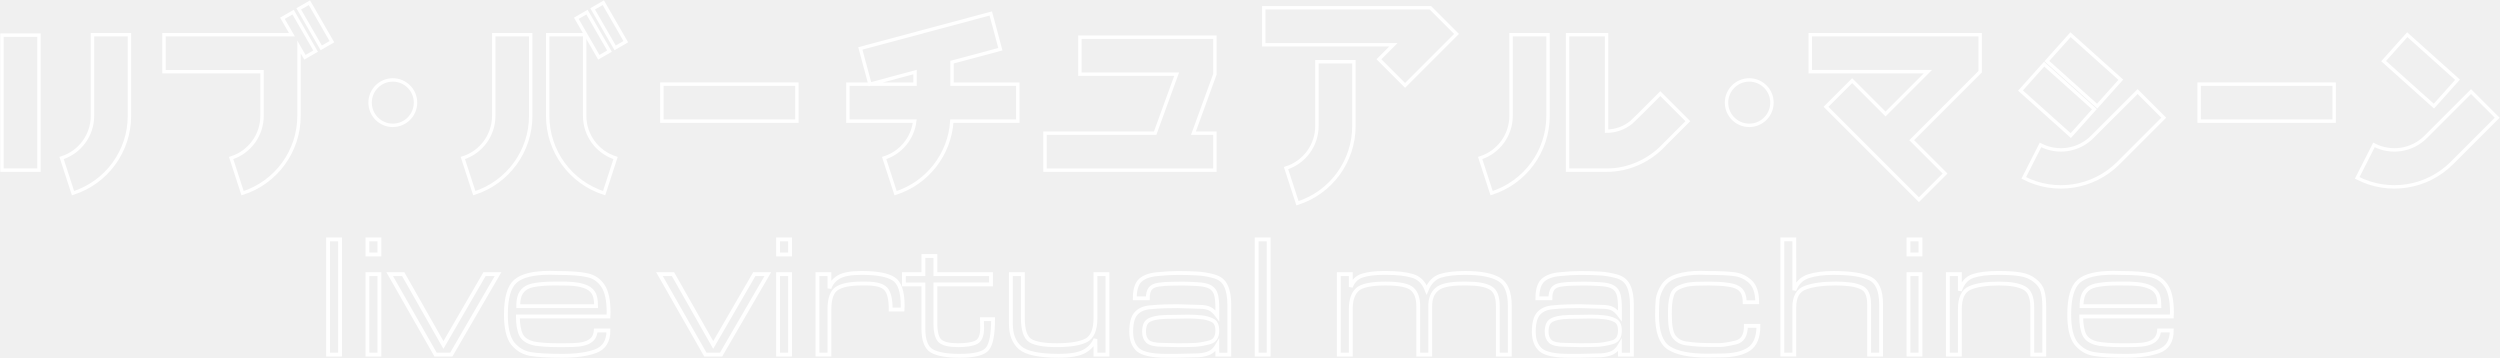
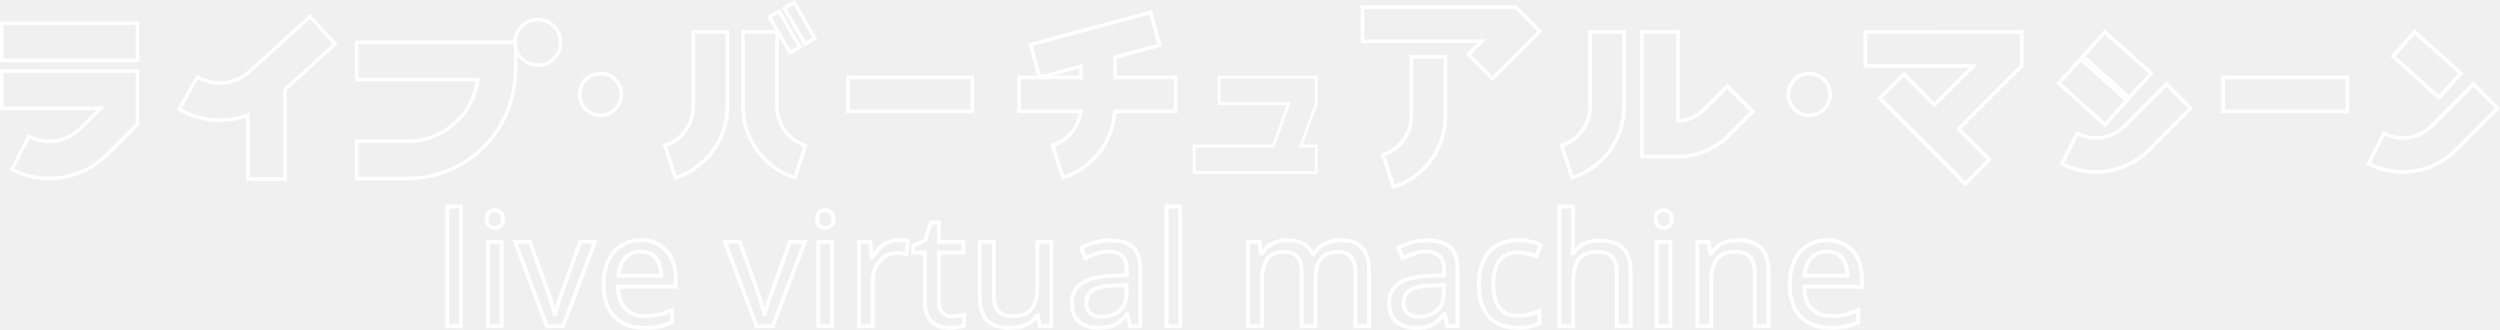
- <svg xmlns="http://www.w3.org/2000/svg" width="154.571mm" height="22.13mm" viewBox="0 0 154.571 22.13" version="1.1" id="svg1178" preserveAspectRatio="xMidYMid meet">
-   <defs id="defs1175" />
-   <g id="layer1" transform="translate(-29.3595,-129.9814)">
-     <path id="rect334677-3-9-5" style="display:inline;fill:none;fill-opacity:1;stroke:#ffffff;stroke-width:0.8px;stroke-miterlimit:4;stroke-dasharray:none;stroke-opacity:1" d="m 29.482,132.153 v 8.348 h 2.287 v -8.348 z" vector-effect="non-scaling-stroke" />
-     <path id="rect79833-3-4" style="display:inline;fill:none;fill-opacity:1;stroke:#ffffff;stroke-width:0.8px;stroke-miterlimit:4;stroke-dasharray:none;stroke-opacity:1" d="m 35.077,132.126 v 5.019 a 2.733,2.733 0 0 1 -1.911,2.606 l 0.708,2.174 a 5.019,5.019 0 0 0 3.489,-4.78 v -5.019 z" vector-effect="non-scaling-stroke" />
-     <path style="display:inline;fill:none;fill-opacity:1;stroke:#ffffff;stroke-width:0.8px;stroke-miterlimit:4;stroke-dasharray:none;stroke-opacity:1" d="m 63.222,132.126 v 5.019 a 5.019,5.019 0 0 0 3.489,4.78 l 0.708,-2.174 a 2.733,2.733 0 0 1 -1.911,-2.606 v -5.019 z" id="path92344-7" vector-effect="non-scaling-stroke" />
-     <path style="display:inline;fill:none;fill-opacity:1;stroke:#ffffff;stroke-width:0.8px;stroke-miterlimit:4;stroke-dasharray:none;stroke-opacity:1" d="m 59.887,132.126 v 5.019 a 2.733,2.733 0 0 1 -1.911,2.606 l 0.708,2.174 a 5.019,5.019 0 0 0 3.489,-4.78 v -5.019 z" id="path92342-4" vector-effect="non-scaling-stroke" />
-     <path style="display:inline;fill:none;fill-opacity:1;stroke:#ffffff;stroke-width:0.8px;stroke-miterlimit:4;stroke-dasharray:none;stroke-opacity:1" d="m 65.653,130.731 -0.66,0.381 1.391,2.41 0.66,-0.381 z" id="path92340-4" vector-effect="non-scaling-stroke" />
-     <path style="display:inline;fill:none;fill-opacity:1;stroke:#ffffff;stroke-width:0.8px;stroke-miterlimit:4;stroke-dasharray:none;stroke-opacity:1" d="m 66.661,130.149 -0.66,0.381 1.391,2.41 0.66,-0.381 z" id="path82100-1-3" vector-effect="non-scaling-stroke" />
-     <path style="display:inline;fill:none;fill-opacity:1;stroke:#ffffff;stroke-width:0.8px;stroke-miterlimit:4;stroke-dasharray:none;stroke-opacity:1" d="m 47.482,130.731 -0.66,0.381 0.586,1.015 h -1.847 -6.062 v 2.287 h 6.062 v 2.732 a 2.733,2.733 0 0 1 -1.911,2.606 l 0.708,2.174 a 5.019,5.019 0 0 0 3.489,-4.78 v -2.732 -1.524 l 0.365,0.633 0.66,-0.381 z" id="path92366-0" vector-effect="non-scaling-stroke" />
-     <path style="display:inline;fill:none;fill-opacity:1;stroke:#ffffff;stroke-width:0.8px;stroke-miterlimit:4;stroke-dasharray:none;stroke-opacity:1" d="m 48.49,130.149 -0.66,0.381 1.391,2.41 0.66,-0.381 z" id="rect82102-9-7" vector-effect="non-scaling-stroke" />
-     <path id="path82411-8-8" style="display:inline;fill:none;stroke:#ffffff;stroke-width:0.8px" d="m 55.05,136.327 a 1.404,1.404 0 0 1 -1.404,1.404 1.404,1.404 0 0 1 -1.404,-1.404 1.404,1.404 0 0 1 1.404,-1.404 1.404,1.404 0 0 1 1.404,1.404 z" vector-effect="non-scaling-stroke" />
-     <path id="rect82539-6-6" style="display:inline;fill:none;stroke:#ffffff;stroke-width:0.8px" transform="scale(-1)" d="m -78.63,-137.471 h 8.349 v 2.287 h -8.349 z" vector-effect="non-scaling-stroke" />
-     <path id="rect82541-1-8" style="display:inline;fill:none;fill-opacity:1;stroke:#ffffff;stroke-width:0.8px;stroke-miterlimit:4;stroke-dasharray:none;stroke-opacity:1" d="m 90.618,130.814 -8.064,2.161 0.592,2.209 2.789,-0.747 v 0.747 h -2.789 -1.363 v 2.287 h 4.133 a 2.733,2.733 0 0 1 -1.891,2.281 l 0.708,2.174 a 5.019,5.019 0 0 0 3.478,-4.455 h 4.078 v -2.287 h -4.067 v -1.36 l 2.988,-0.801 z" vector-effect="non-scaling-stroke" />
-     <path id="rect82731-3-8" style="display:inline;fill:none;fill-opacity:1;stroke:#ffffff;stroke-width:0.8px;stroke-miterlimit:4;stroke-dasharray:none;stroke-opacity:1" d="m 96.128,132.281 v 2.287 h 5.981 l -1.328,3.647 h -6.811 v 2.287 h 8.345 2.161 v -2.287 h -1.328 l 1.328,-3.647 v -2.287 z" vector-effect="non-scaling-stroke" />
-     <path id="path85181-6-4" style="display:inline;fill:none;fill-opacity:1;stroke:#ffffff;stroke-width:0.8px;stroke-miterlimit:4;stroke-dasharray:none;stroke-opacity:1" d="m 110.784,133.798 v 3.971 c 3e-5,1.193 -0.773,2.247 -1.911,2.606 l 0.708,2.174 c 2.079,-0.665 3.489,-2.598 3.489,-4.78 v -3.971 z" vector-effect="non-scaling-stroke" />
-     <path id="rect85907-1-3" style="display:inline;fill:none;fill-opacity:1;stroke:#ffffff;stroke-width:0.8px;stroke-miterlimit:4;stroke-dasharray:none;stroke-opacity:1" d="m 107.497,130.462 v 2.287 h 8.014 l -0.896,0.896 1.617,1.617 3.183,-3.183 -1.617,-1.617 z" vector-effect="non-scaling-stroke" />
-     <path id="path86225-5-1" style="display:inline;fill:none;fill-opacity:1;stroke:#ffffff;stroke-width:0.8px;stroke-miterlimit:4;stroke-dasharray:none;stroke-opacity:1" d="m 122.786,132.126 v 5.019 a 2.733,2.733 0 0 1 -1.911,2.606 l 0.708,2.174 a 5.019,5.019 0 0 0 3.489,-4.78 v -5.019 z" vector-effect="non-scaling-stroke" />
-     <path style="display:inline;fill:none;fill-opacity:1;stroke:#ffffff;stroke-width:0.8px;stroke-miterlimit:4;stroke-dasharray:none" d="m 128.69,140.501 c 1.362,0.011 2.693,-0.604 3.605,-1.608 0.474,-0.473 0.947,-0.947 1.421,-1.42 -0.568,-0.568 -1.136,-1.136 -1.704,-1.704 -0.6,0.59 -1.181,1.201 -1.794,1.777 -0.426,0.351 -0.976,0.546 -1.528,0.545 l -3.3e-4,-5.965 h -2.409 v 8.375 h 2.409" id="rect86249-4-4" vector-effect="non-scaling-stroke" />
-     <path id="circle87480-7-9" style="display:inline;fill:none;stroke:#ffffff;stroke-width:0.8px" d="m 138.916,136.327 a 1.404,1.404 0 0 1 -1.404,1.404 1.404,1.404 0 0 1 -1.404,-1.404 1.404,1.404 0 0 1 1.404,-1.404 1.404,1.404 0 0 1 1.404,1.404 z" vector-effect="non-scaling-stroke" />
-     <path id="rect88579-6-2" style="display:inline;fill:none;fill-opacity:1;stroke:#ffffff;stroke-width:0.8px;stroke-miterlimit:4;stroke-dasharray:none;stroke-opacity:1" d="m 141.285,132.126 v 2.287 h 7.272 l -2.618,2.618 -2.063,-2.063 -1.617,1.617 2.063,2.063 1.617,1.617 2.063,2.063 1.617,-1.617 -2.063,-2.063 4.235,-4.235 v -2.287 z" vector-effect="non-scaling-stroke" />
-     <path id="rect90323-9-0" style="display:inline;fill:none;stroke:#ffffff;stroke-width:0.8px" transform="scale(-1)" d="m -173.677,-137.471 h 8.349 v 2.287 h -8.349 z" vector-effect="non-scaling-stroke" />
-     <path style="display:inline;fill:none;fill-opacity:1;stroke:#ffffff;stroke-width:0.8px;stroke-miterlimit:4;stroke-dasharray:none;stroke-opacity:1" d="m 161.523,135.642 -2.808,2.808 c -0.843,0.843 -2.136,1.042 -3.194,0.492 l -1.037,2.038 c 1.94,0.999 4.304,0.63 5.848,-0.913 l 2.808,-2.808 z" id="path92392-6" vector-effect="non-scaling-stroke" />
-     <path style="display:inline;fill:none;fill-opacity:1;stroke:#ffffff;stroke-width:0.8px;stroke-miterlimit:4;stroke-dasharray:none;stroke-opacity:1" d="m 155.745,133.948 -1.462,1.632 3.109,2.785 1.462,-1.632 z" id="path92390-8" vector-effect="non-scaling-stroke" />
-     <path style="display:inline;fill:none;fill-opacity:1;stroke:#ffffff;stroke-width:0.8px;stroke-miterlimit:4;stroke-dasharray:none;stroke-opacity:1" d="m 157.377,132.126 -1.462,1.632 3.109,2.785 1.462,-1.632 z" id="path90658-3-9" vector-effect="non-scaling-stroke" />
-     <path id="path90744-7-2" style="display:inline;fill:none;fill-opacity:1;stroke:#ffffff;stroke-width:0.8px;stroke-miterlimit:4;stroke-dasharray:none;stroke-opacity:1" d="m 182.14,135.642 -2.808,2.808 c -0.843,0.843 -2.136,1.042 -3.194,0.492 l -1.036,2.038 c 1.94,0.999 4.304,0.63 5.847,-0.913 l 2.808,-2.808 z" vector-effect="non-scaling-stroke" />
-     <path id="rect91418-2-6" style="display:inline;fill:none;stroke:#ffffff;stroke-width:0.8px" transform="rotate(-138.1473)" d="m -225.063,18.289 h 4.174 v 2.191 h -4.174 z" vector-effect="non-scaling-stroke" />
-     <g aria-label="live virtual machine" id="text97761" style="font-size:10.583px;line-height:1.25;font-family:'Eurostile Extended';-inkscape-font-specification:'Eurostile Extended';letter-spacing:0px;display:inline;fill:none;stroke:#ffffff;stroke-width:0.9px">
-       <path d="m 50.384,151.905 h -0.741 v -7.123 h 0.741 z" id="path1438" vector-effect="non-scaling-stroke" />
-       <path d="M 52.818,151.905 H 52.077 V 146.931 H 52.818 Z m 0,-6.191 h -0.741 v -0.931 H 52.818 Z" id="path1440" vector-effect="non-scaling-stroke" />
-       <path d="m 60.152,146.931 -2.889,4.974 h -0.974 l -2.836,-4.974 h 0.836 l 2.487,4.381 2.54,-4.381 z" id="path1442" vector-effect="non-scaling-stroke" />
-       <path d="m 62.428,151.228 q 0.169,0.032 0.54,0.064 0.37,0.032 0.878,0.032 h 0.402 q 0.55,0 0.868,-0.032 0.317,-0.032 0.571,-0.138 0.254,-0.116 0.37,-0.296 0.116,-0.18 0.138,-0.445 h 0.783 q 0,0.984 -0.794,1.281 -0.783,0.286 -2.032,0.286 -1.365,0 -2.021,-0.116 -0.656,-0.127 -1.079,-0.656 -0.413,-0.54 -0.413,-1.778 0,-1.535 0.582,-2.053 0.593,-0.529 2.138,-0.529 l 0.508,0.011 q 1.196,0 1.799,0.138 0.614,0.127 0.963,0.646 0.36,0.519 0.36,1.651 l -0.011,0.254 h -5.599 q 0,0.73 0.201,1.143 0.201,0.402 0.847,0.54 z m 1.746,-3.715 h -0.582 q -0.614,0 -1.09,0.074 -0.476,0.064 -0.72,0.265 -0.233,0.201 -0.307,0.466 -0.074,0.254 -0.074,0.593 h 4.815 q 0,-0.328 -0.064,-0.582 -0.064,-0.254 -0.254,-0.423 -0.19,-0.18 -0.603,-0.286 -0.402,-0.106 -1.122,-0.106 z" id="path1444" vector-effect="non-scaling-stroke" />
-       <path d="m 76.832,146.931 -2.889,4.974 h -0.974 l -2.836,-4.974 h 0.836 l 2.487,4.381 2.54,-4.381 z" id="path1446" vector-effect="non-scaling-stroke" />
-       <path d="m 78.207,151.905 h -0.741 v -4.974 h 0.741 z m 0,-6.191 h -0.741 v -0.931 h 0.741 z" id="path1448" vector-effect="non-scaling-stroke" />
-       <path d="m 80.642,147.809 q 0.148,-0.445 0.571,-0.699 0.434,-0.254 1.408,-0.254 1.418,0 1.979,0.36 0.571,0.349 0.571,1.672 l -0.011,0.233 h -0.73 q 0,-0.942 -0.296,-1.27 -0.286,-0.339 -1.238,-0.339 h -0.254 q -1.079,0 -1.545,0.307 -0.455,0.296 -0.455,1.302 v 2.783 H 79.901 v -4.974 h 0.741 z" id="path1450" vector-effect="non-scaling-stroke" />
-       <path d="M 90.632,147.566 H 87.193 v 2.392 q 0,0.836 0.286,1.101 0.286,0.265 1.122,0.265 0.762,0 1.122,-0.18 0.36,-0.191 0.36,-0.868 l -0.011,-0.561 h 0.688 q 0,1.376 -0.339,1.82 -0.328,0.445 -1.736,0.445 -1.164,0 -1.704,-0.296 -0.529,-0.307 -0.529,-1.376 v -0.349 -2.392 h -1.206 v -0.635 h 1.206 v -1.122 h 0.741 v 1.122 h 3.44 z" id="path1452" vector-effect="non-scaling-stroke" />
-       <path d="m 97.088,150.942 q -0.19,0.487 -0.688,0.762 -0.497,0.275 -1.587,0.275 -1.799,0 -2.381,-0.497 -0.571,-0.497 -0.571,-1.471 v -0.159 -2.921 h 0.741 v 2.72 q 0,1.09 0.455,1.386 0.466,0.286 1.63,0.286 1.217,0 1.81,-0.286 0.593,-0.296 0.593,-1.386 v -2.72 h 0.741 v 4.974 h -0.741 z" id="path1454" vector-effect="non-scaling-stroke" />
-       <path d="m 104.623,151.323 q -0.191,0.328 -0.466,0.466 -0.265,0.127 -0.677,0.159 l -1.365,0.032 h -0.646 q -1.312,0 -1.746,-0.37 -0.423,-0.381 -0.423,-1.111 0,-0.804 0.296,-1.132 0.296,-0.328 0.825,-0.381 0.54,-0.053 0.953,-0.064 0.413,-0.011 0.773,-0.011 l 1.397,0.042 q 0.381,0 0.614,0.116 0.233,0.116 0.466,0.434 v -0.529 q 0,-0.455 -0.074,-0.751 -0.074,-0.307 -0.328,-0.476 -0.254,-0.169 -0.868,-0.201 -0.603,-0.032 -0.9,-0.032 -0.36,0 -0.699,0.011 -0.339,0 -0.741,0.053 -0.392,0.053 -0.54,0.254 -0.148,0.201 -0.148,0.593 h -0.804 q 0,-0.794 0.339,-1.111 0.349,-0.317 1.037,-0.381 0.699,-0.074 1.281,-0.074 0.72,0 1.196,0.032 0.476,0.021 1.027,0.169 0.55,0.148 0.751,0.593 0.212,0.434 0.212,1.154 v 3.101 h -0.741 z m -2.498,0 h 0.212 q 0.54,0 0.953,-0.021 0.413,-0.032 0.868,-0.159 0.466,-0.127 0.466,-0.72 0,-0.508 -0.318,-0.646 -0.307,-0.148 -0.677,-0.18 -0.36,-0.042 -0.815,-0.042 l -0.656,0.011 q -0.762,0 -1.079,0.032 -0.307,0.032 -0.561,0.127 -0.254,0.095 -0.339,0.296 -0.085,0.191 -0.085,0.476 0,0.381 0.222,0.593 0.233,0.212 0.942,0.212 z" id="path1456" vector-effect="non-scaling-stroke" />
-       <path d="m 107.798,151.905 h -0.741 v -7.123 h 0.741 z" id="path1458" vector-effect="non-scaling-stroke" />
-       <path d="m 112.878,147.724 q 0.212,-0.55 0.73,-0.709 0.519,-0.159 1.291,-0.159 h 0.159 q 1.016,0 1.619,0.18 0.614,0.169 0.889,0.868 0.286,-0.688 0.857,-0.868 0.571,-0.18 1.545,-0.18 1.386,0 2.064,0.392 0.677,0.381 0.677,1.662 v 2.995 h -0.741 v -2.995 q 0,-0.878 -0.455,-1.132 -0.455,-0.265 -1.45,-0.265 h -0.254 q -1.217,0 -1.619,0.36 -0.402,0.349 -0.402,1.037 v 2.995 h -0.741 v -2.995 q 0,-0.709 -0.36,-1.048 -0.36,-0.349 -1.651,-0.349 -1.376,0 -1.767,0.381 -0.392,0.381 -0.392,1.175 v 2.836 h -0.741 v -4.974 h 0.741 z" id="path1460" vector-effect="non-scaling-stroke" />
-       <path d="m 129.515,151.323 q -0.191,0.328 -0.466,0.466 -0.265,0.127 -0.677,0.159 l -1.365,0.032 h -0.646 q -1.312,0 -1.746,-0.37 -0.423,-0.381 -0.423,-1.111 0,-0.804 0.296,-1.132 0.296,-0.328 0.826,-0.381 0.54,-0.053 0.952,-0.064 0.413,-0.011 0.773,-0.011 l 1.397,0.042 q 0.381,0 0.614,0.116 0.233,0.116 0.466,0.434 v -0.529 q 0,-0.455 -0.074,-0.751 -0.074,-0.307 -0.328,-0.476 -0.254,-0.169 -0.868,-0.201 -0.603,-0.032 -0.9,-0.032 -0.36,0 -0.699,0.011 -0.339,0 -0.741,0.053 -0.392,0.053 -0.54,0.254 -0.148,0.201 -0.148,0.593 h -0.804 q 0,-0.794 0.339,-1.111 0.349,-0.317 1.037,-0.381 0.699,-0.074 1.281,-0.074 0.72,0 1.196,0.032 0.476,0.021 1.027,0.169 0.55,0.148 0.751,0.593 0.212,0.434 0.212,1.154 v 3.101 h -0.741 z m -2.498,0 h 0.212 q 0.54,0 0.953,-0.021 0.413,-0.032 0.868,-0.159 0.466,-0.127 0.466,-0.72 0,-0.508 -0.318,-0.646 -0.307,-0.148 -0.677,-0.18 -0.36,-0.042 -0.815,-0.042 l -0.656,0.011 q -0.762,0 -1.079,0.032 -0.307,0.032 -0.561,0.127 -0.254,0.095 -0.339,0.296 -0.085,0.191 -0.085,0.476 0,0.381 0.222,0.593 0.233,0.212 0.942,0.212 z" id="path1462" vector-effect="non-scaling-stroke" />
-       <path d="m 135.749,151.958 -0.826,0.011 q -1.64,0 -2.381,-0.476 -0.73,-0.476 -0.73,-2.032 0,-0.614 0.042,-0.995 0.053,-0.381 0.318,-0.804 0.275,-0.434 0.889,-0.624 0.614,-0.191 1.429,-0.191 l 0.445,0.011 q 1.079,0 1.64,0.074 0.561,0.064 0.995,0.455 0.434,0.392 0.434,1.281 h -0.773 q 0,-0.339 -0.106,-0.561 -0.106,-0.233 -0.328,-0.349 -0.222,-0.127 -0.646,-0.18 -0.423,-0.064 -1.09,-0.064 h -0.127 q -0.773,0 -1.079,0.042 -0.296,0.032 -0.656,0.18 -0.349,0.148 -0.455,0.466 -0.095,0.318 -0.116,0.582 -0.021,0.254 -0.021,0.54 v 0.148 q 0,0.974 0.254,1.323 0.265,0.339 0.709,0.413 0.445,0.064 0.815,0.085 0.37,0.021 0.794,0.021 0.233,0 0.55,0 0.328,-0.011 0.953,-0.159 0.624,-0.148 0.624,-1.027 h 0.773 q 0,1.058 -0.603,1.45 -0.593,0.381 -1.725,0.381 z" id="path1464" vector-effect="non-scaling-stroke" />
-       <path d="m 140.3,147.926 q 0.254,-0.667 0.878,-0.868 0.624,-0.201 1.545,-0.201 1.503,0 2.222,0.328 0.72,0.318 0.72,1.619 v 3.101 h -0.741 v -3.101 q 0,-0.434 -0.127,-0.699 -0.116,-0.275 -0.445,-0.392 -0.318,-0.127 -0.699,-0.159 -0.37,-0.042 -0.804,-0.042 -1.175,0 -1.863,0.254 -0.688,0.243 -0.688,1.217 v 2.921 h -0.741 v -7.123 h 0.741 z" id="path1466" vector-effect="non-scaling-stroke" />
-       <path d="m 148.099,151.905 h -0.741 v -4.974 h 0.741 z m 0,-6.191 h -0.741 v -0.931 h 0.741 z" id="path1468" vector-effect="non-scaling-stroke" />
-       <path d="m 150.534,147.957 q 0.243,-0.72 0.815,-0.91 0.572,-0.191 1.524,-0.191 h 0.095 q 0.783,0 1.302,0.085 0.529,0.085 0.9,0.381 0.381,0.296 0.476,0.667 0.106,0.37 0.106,0.921 v 2.995 h -0.741 v -2.921 q 0,-0.931 -0.497,-1.196 -0.497,-0.275 -1.545,-0.275 -1.196,0 -1.82,0.275 -0.614,0.265 -0.614,1.312 v 2.805 h -0.741 v -4.974 h 0.741 z" id="path1470" vector-effect="non-scaling-stroke" />
-       <path d="m 159.085,151.228 q 0.169,0.032 0.54,0.064 0.37,0.032 0.878,0.032 h 0.402 q 0.55,0 0.868,-0.032 0.318,-0.032 0.572,-0.138 0.254,-0.116 0.37,-0.296 0.116,-0.18 0.138,-0.445 h 0.783 q 0,0.984 -0.794,1.281 -0.783,0.286 -2.032,0.286 -1.365,0 -2.021,-0.116 -0.656,-0.127 -1.079,-0.656 -0.413,-0.54 -0.413,-1.778 0,-1.535 0.582,-2.053 0.593,-0.529 2.138,-0.529 l 0.508,0.011 q 1.196,0 1.799,0.138 0.614,0.127 0.963,0.646 0.36,0.519 0.36,1.651 l -0.011,0.254 h -5.599 q 0,0.73 0.201,1.143 0.201,0.402 0.847,0.54 z m 1.746,-3.715 h -0.582 q -0.614,0 -1.09,0.074 -0.476,0.064 -0.72,0.265 -0.233,0.201 -0.307,0.466 -0.074,0.254 -0.074,0.593 h 4.815 q 0,-0.328 -0.064,-0.582 -0.064,-0.254 -0.254,-0.423 -0.191,-0.18 -0.603,-0.286 -0.402,-0.106 -1.122,-0.106 z" id="path1472" vector-effect="non-scaling-stroke" />
+ <svg xmlns="http://www.w3.org/2000/svg" width="167.986mm" height="22.13mm" viewBox="0 0 167.986 22.13" version="1.1" id="svg18117">
+   <defs id="defs18114" />
+   <g id="layer1" transform="translate(-39.27926,-129.9815)">
+     <g id="g92666" transform="matrix(0.6603577,0,0,0.6603577,-48.59422,124.0499)" style="display:inline">
+       <path style="fill:none;fill-opacity:1;stroke:#ffffff;stroke-width:0.37;stroke-miterlimit:4;stroke-dasharray:none;stroke-opacity:1" d="m 208.671,12.231 v 7.601 a 7.601,7.601 0 0 0 5.284,7.239 l 1.073,-3.292 a 4.138,4.138 0 0 1 -2.893,-3.947 v -7.601 z" id="path92344-7" />
+       <path style="fill:none;fill-opacity:1;stroke:#ffffff;stroke-width:0.37;stroke-miterlimit:4;stroke-dasharray:none;stroke-opacity:1" d="m 203.621,12.231 v 7.601 a 4.138,4.138 0 0 1 -2.893,3.947 l 1.073,3.292 a 7.601,7.601 0 0 0 5.284,-7.239 v -7.601 z" id="path92342-4" />
+       <path style="fill:none;fill-opacity:1;stroke:#ffffff;stroke-width:0.37;stroke-miterlimit:4;stroke-dasharray:none;stroke-opacity:1" d="m 212.351,10.117 -0.999,0.577 2.107,3.65 1,-0.577 z" id="path92340-4" />
+       <path style="fill:none;fill-opacity:1;stroke:#ffffff;stroke-width:0.37;stroke-miterlimit:4;stroke-dasharray:none;stroke-opacity:1" d="m 213.879,9.235 -0.999,0.577 2.107,3.649 1,-0.577 z" id="path82100-1-3" />
+       <circle style="fill:none;fill-opacity:1;stroke:#ffffff;stroke-width:0.37;stroke-miterlimit:4;stroke-dasharray:none" id="path82411-8-8" cx="194.17" cy="18.592" r="2.126" />
+       <rect style="fill:none;fill-opacity:1;stroke:#ffffff;stroke-width:0.37;stroke-miterlimit:4;stroke-dasharray:none;stroke-opacity:1" id="rect82539-6-6" width="12.643" height="3.463" x="-232.003" y="-20.323" transform="scale(-1)" />
+       <path id="rect82541-1-8" style="fill:none;fill-opacity:1;stroke:#ffffff;stroke-width:0.37;stroke-miterlimit:4;stroke-dasharray:none;stroke-opacity:1" d="m 250.157,10.244 -12.212,3.272 0.897,3.344 4.223,-1.132 v 1.132 h -4.223 -2.064 v 3.463 h 6.258 a 4.138,4.138 0 0 1 -2.864,3.454 l 1.073,3.292 a 7.601,7.601 0 0 0 5.267,-6.746 h 6.175 v -3.463 h -6.159 v -2.06 l 4.525,-1.212 z" />
+       <path id="rect82731-3-8" style="fill:none;fill-opacity:1;stroke:#ffffff;stroke-width:0.289;stroke-miterlimit:4;stroke-dasharray:none;stroke-opacity:1" d="m 257.136,16.831 v 2.703 h 7.07 l -1.57,4.311 h -8.051 v 2.703 h 9.865 2.554 v -2.703 h -1.57 l 1.57,-4.311 v -2.703 z" />
+       <path id="path85181-6-4" style="fill:none;fill-opacity:1;stroke:#ffffff;stroke-width:0.37;stroke-miterlimit:4;stroke-dasharray:none;stroke-opacity:1" d="m 276.688,14.762 v 6.013 c 5e-5,1.806 -1.171,3.403 -2.893,3.947 l 1.073,3.292 c 3.148,-1.008 5.284,-3.934 5.284,-7.239 v -6.013 z" />
+       <path id="rect85907-1-3" style="fill:none;fill-opacity:1;stroke:#ffffff;stroke-width:0.37;stroke-miterlimit:4;stroke-dasharray:none;stroke-opacity:1" d="m 271.71,9.711 v 3.463 h 12.136 l -1.358,1.358 2.448,2.448 4.82,-4.82 -2.448,-2.449 z" />
+       <path id="path86225-5-1" style="fill:none;fill-opacity:1;stroke:#ffffff;stroke-width:0.37;stroke-miterlimit:4;stroke-dasharray:none;stroke-opacity:1" d="m 294.864,12.231 v 7.601 a 4.138,4.138 0 0 1 -2.893,3.947 l 1.073,3.292 a 7.601,7.601 0 0 0 5.284,-7.239 v -7.601 z" />
+       <path style="fill:none;fill-opacity:1;stroke:#ffffff;stroke-width:0.37;stroke-miterlimit:4;stroke-dasharray:none" d="m 303.804,24.913 c 2.062,0.017 4.079,-0.915 5.46,-2.435 0.717,-0.717 1.434,-1.434 2.151,-2.151 -0.86,-0.86 -1.72,-1.72 -2.58,-2.58 -0.908,0.894 -1.788,1.818 -2.717,2.691 -0.645,0.531 -1.478,0.828 -2.314,0.825 l -5e-4,-9.033 h -3.648 v 12.682 h 3.648" id="rect86249-4-4" />
+       <circle style="fill:none;fill-opacity:1;stroke:#ffffff;stroke-width:0.37;stroke-miterlimit:4;stroke-dasharray:none" id="circle87480-7-9" cx="317.163" cy="18.592" r="2.126" />
+       <path id="rect88579-6-2" style="fill:none;fill-opacity:1;stroke:#ffffff;stroke-width:0.37;stroke-miterlimit:4;stroke-dasharray:none;stroke-opacity:1" d="m 322.877,12.231 v 3.463 h 11.013 l -3.965,3.965 -3.124,-3.124 -2.449,2.448 3.124,3.124 2.448,2.448 3.124,3.124 2.448,-2.449 -3.124,-3.124 6.413,-6.414 v -3.463 z" />
+       <rect style="fill:none;fill-opacity:1;stroke:#ffffff;stroke-width:0.37;stroke-miterlimit:4;stroke-dasharray:none;stroke-opacity:1" id="rect90323-9-0" width="12.643" height="3.463" x="-371.929" y="-20.323" transform="scale(-1)" />
+       <path style="fill:none;fill-opacity:1;stroke:#ffffff;stroke-width:0.37;stroke-miterlimit:4;stroke-dasharray:none;stroke-opacity:1" d="m 353.524,17.554 -4.252,4.252 c -1.277,1.277 -3.234,1.578 -4.836,0.745 l -1.57,3.087 c 2.938,1.513 6.518,0.955 8.855,-1.382 l 4.252,-4.252 z" id="path92392-6" />
+       <path style="fill:none;fill-opacity:1;stroke:#ffffff;stroke-width:0.37;stroke-miterlimit:4;stroke-dasharray:none;stroke-opacity:1" d="m 344.774,14.99 -2.214,2.472 4.709,4.217 2.214,-2.471 z" id="path92390-8" />
+       <path style="fill:none;fill-opacity:1;stroke:#ffffff;stroke-width:0.37;stroke-miterlimit:4;stroke-dasharray:none;stroke-opacity:1" d="m 347.245,12.231 -2.214,2.472 4.708,4.217 2.214,-2.471 z" id="path90658-3-9" />
+       <path id="path90744-7-2" style="fill:none;fill-opacity:1;stroke:#ffffff;stroke-width:0.37;stroke-miterlimit:4;stroke-dasharray:none;stroke-opacity:1" d="m 384.745,17.554 -4.252,4.252 c -1.277,1.277 -3.235,1.578 -4.837,0.745 l -1.569,3.087 c 2.938,1.513 6.518,0.955 8.855,-1.382 l 4.252,-4.252 z" />
+       <rect style="fill:none;fill-opacity:1;stroke:#ffffff;stroke-width:0.37;stroke-miterlimit:4;stroke-dasharray:none;stroke-opacity:1" id="rect91418-2-6" width="6.321" height="3.318" x="-296.616" y="240.296" transform="rotate(-138.1473)" />
+     </g>
+     <text xml:space="preserve" style="font-size:10.583px;line-height:1.25;font-family:'Eurostile Extended';-inkscape-font-specification:'Eurostile Extended';letter-spacing:0px;display:inline;fill:none;stroke:#ffffff;stroke-width:0.265" x="68.427" y="151.905" id="text97761">
+       <tspan id="tspan97759" style="fill:none;stroke:#ffffff;stroke-width:0.265" x="68.427" y="151.905">live virtual machine</tspan>
+     </text>
+     <g id="g11490-3" transform="matrix(0.7211085,0,0,0.7211085,-15.35715,152.8521)" style="display:inline;fill:none;stroke:#ffffff">
+       <path id="rect334677-3-9-3-6" style="display:inline;fill:none;fill-opacity:1;stroke:#ffffff;stroke-width:0.89;stroke-miterlimit:4;stroke-dasharray:none;stroke-opacity:1" d="m 630.521,50.059 -15.32,13.945 a 11.278,11.278 0 0 1 -13.262,1.408 l -4.668,8.203 a 20.716,20.716 0 0 0 17.467,1.496 v 16.244 h 9.439 V 68.598 L 636.875,57.039 Z" transform="matrix(0.366912,0,0,0.366912,-126.6907,-48.54587)" />
+       <path id="rect334677-3-9-3-0-0" style="display:inline;fill:none;fill-opacity:1;stroke:#ffffff;stroke-width:0.327;stroke-miterlimit:4;stroke-dasharray:none;stroke-opacity:1" d="m 109.003,-27.766 v 3.463 h 11.28 c -0.42,3.288 -3.216,5.752 -6.53,5.756 h -4.75 v 3.463 h 4.75 c 5.223,-0.008 9.569,-4.014 10.003,-9.219 v 0 c 0,0 0.042,-0.556 0.051,-0.835 0.026,-0.876 0,-2.629 0,-2.629 h -3.463 z" />
+       <circle style="display:inline;fill:none;fill-opacity:1;stroke:#ffffff;stroke-width:0.317;stroke-miterlimit:4;stroke-dasharray:none" id="path82411-8-9-6" cx="125.888" cy="-27.766" r="2.126" />
+       <path id="rect334677-3-9-7-2" style="display:inline;fill:none;fill-opacity:1;stroke:#ffffff;stroke-width:0.327;stroke-miterlimit:4;stroke-dasharray:none;stroke-opacity:1" d="m 75.931,-25.089 v 3.463 h 9.221 l -0.871,0.871 -0.996,0.996 a 4.138,4.138 0 0 1 -4.837,0.745 l -1.569,3.087 a 7.601,7.601 0 0 0 8.855,-1.382 l 1.652,-1.652 1.186,-1.186 v -1.477 -1.766 -1.698 z" />
+       <path id="path6375-1" style="display:inline;fill:none;fill-opacity:1;stroke:#ffffff;stroke-width:0.327;stroke-miterlimit:4;stroke-dasharray:none;stroke-opacity:1" d="M 88.573,-29.555 H 75.931 v 3.463 h 12.642 z" />
    </g>
  </g>
</svg>
